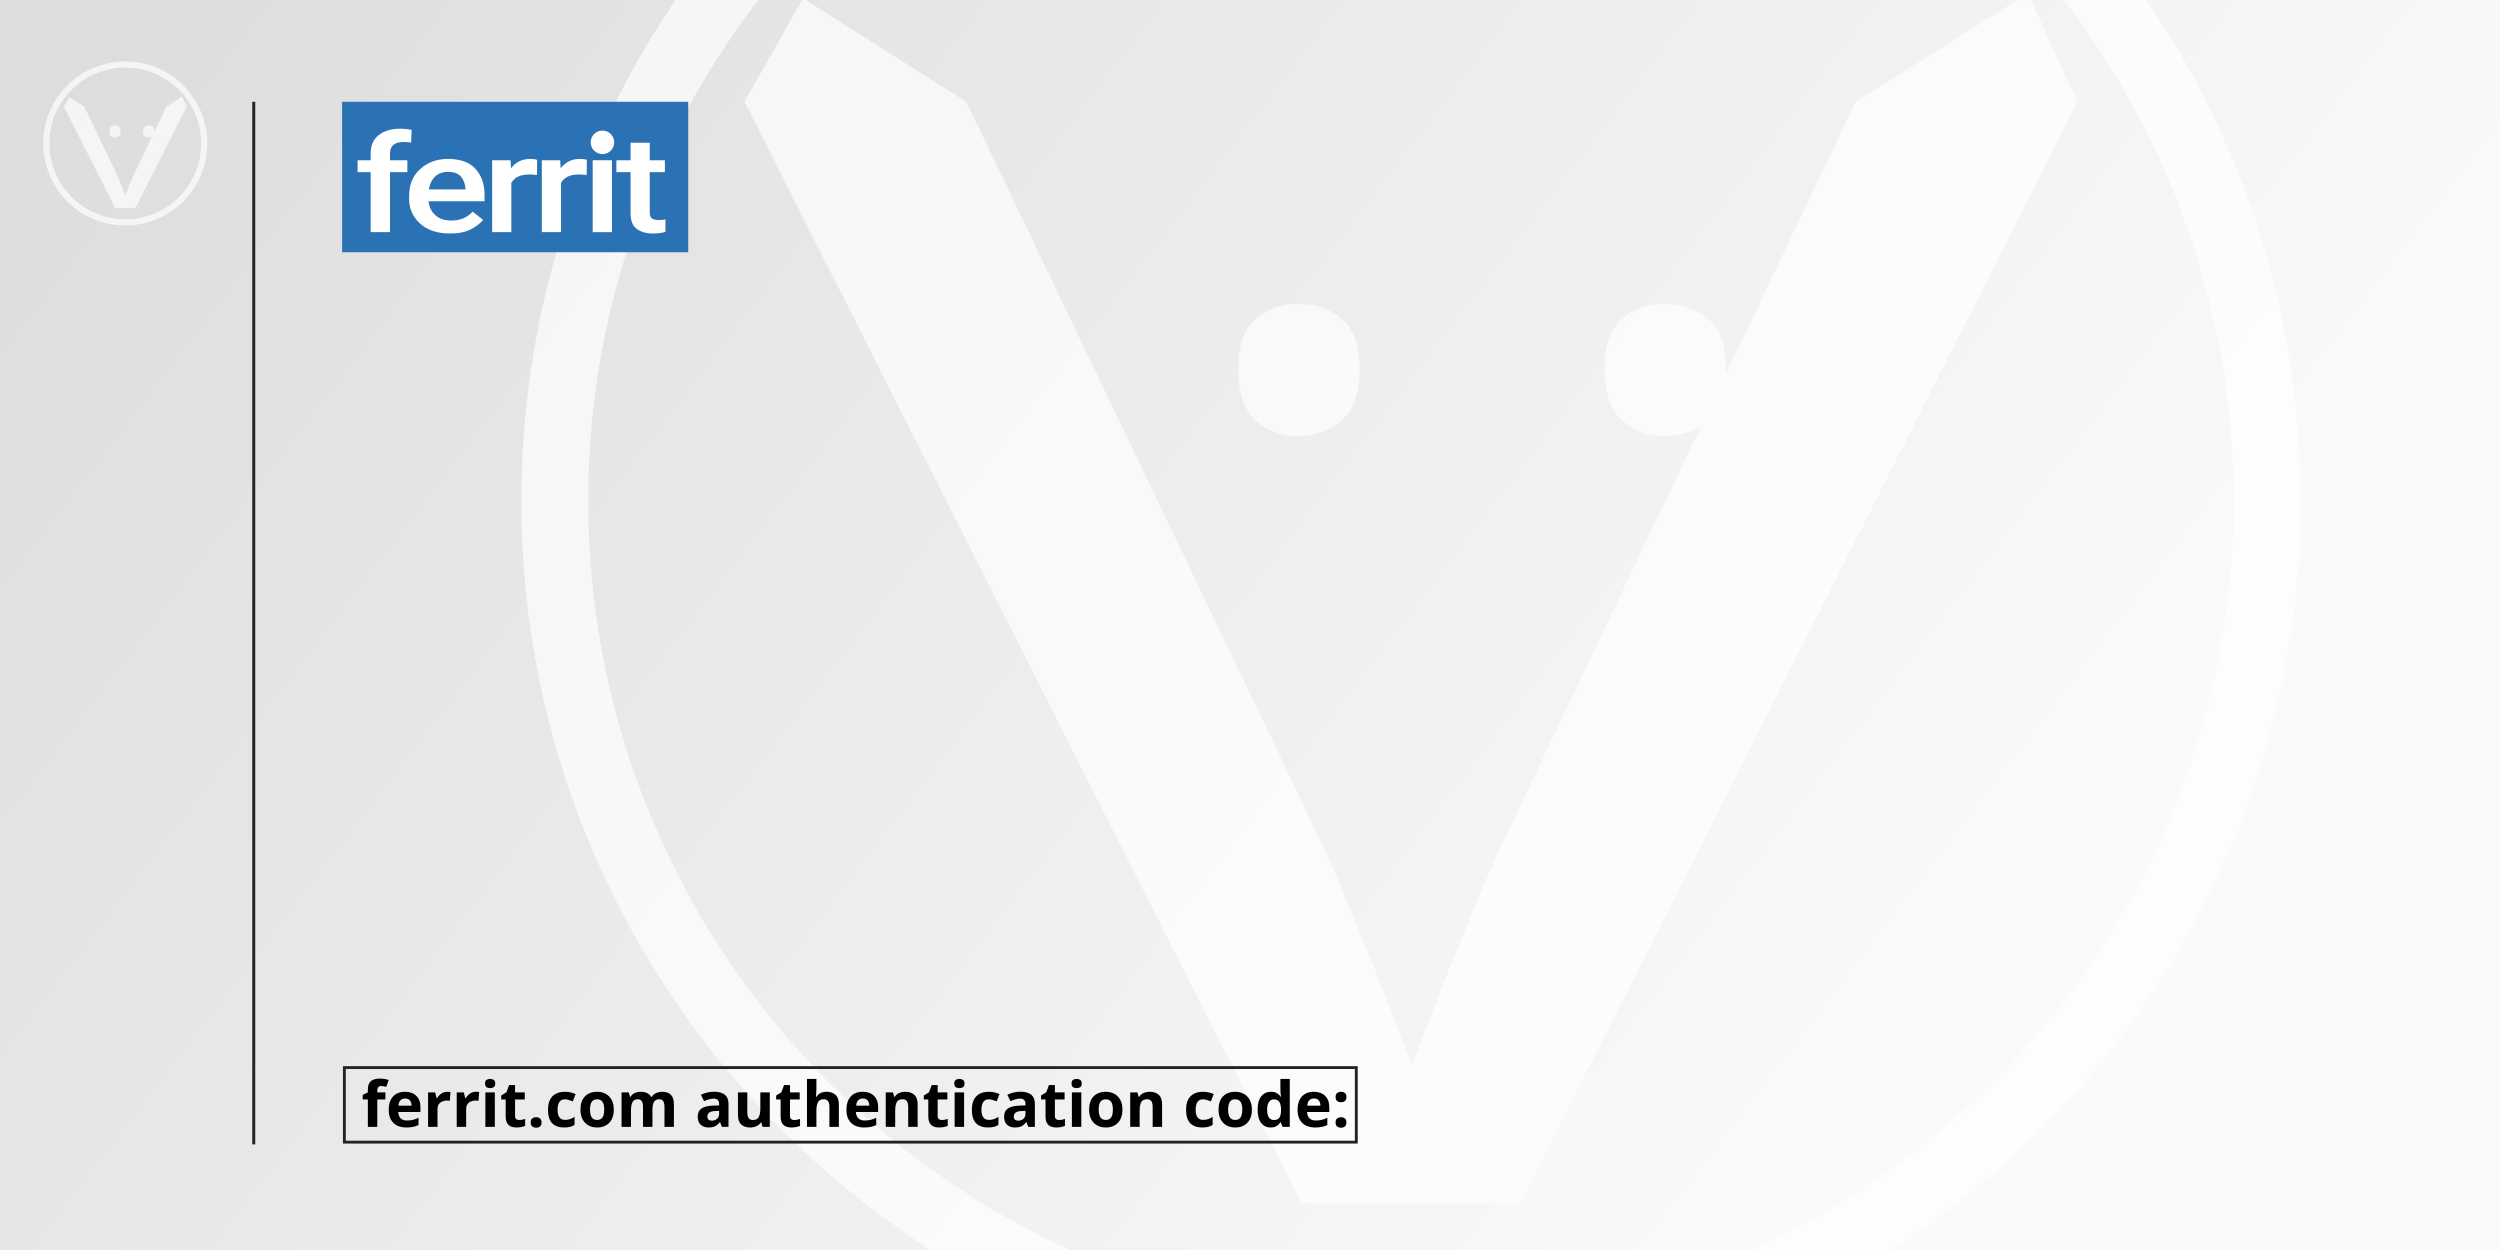
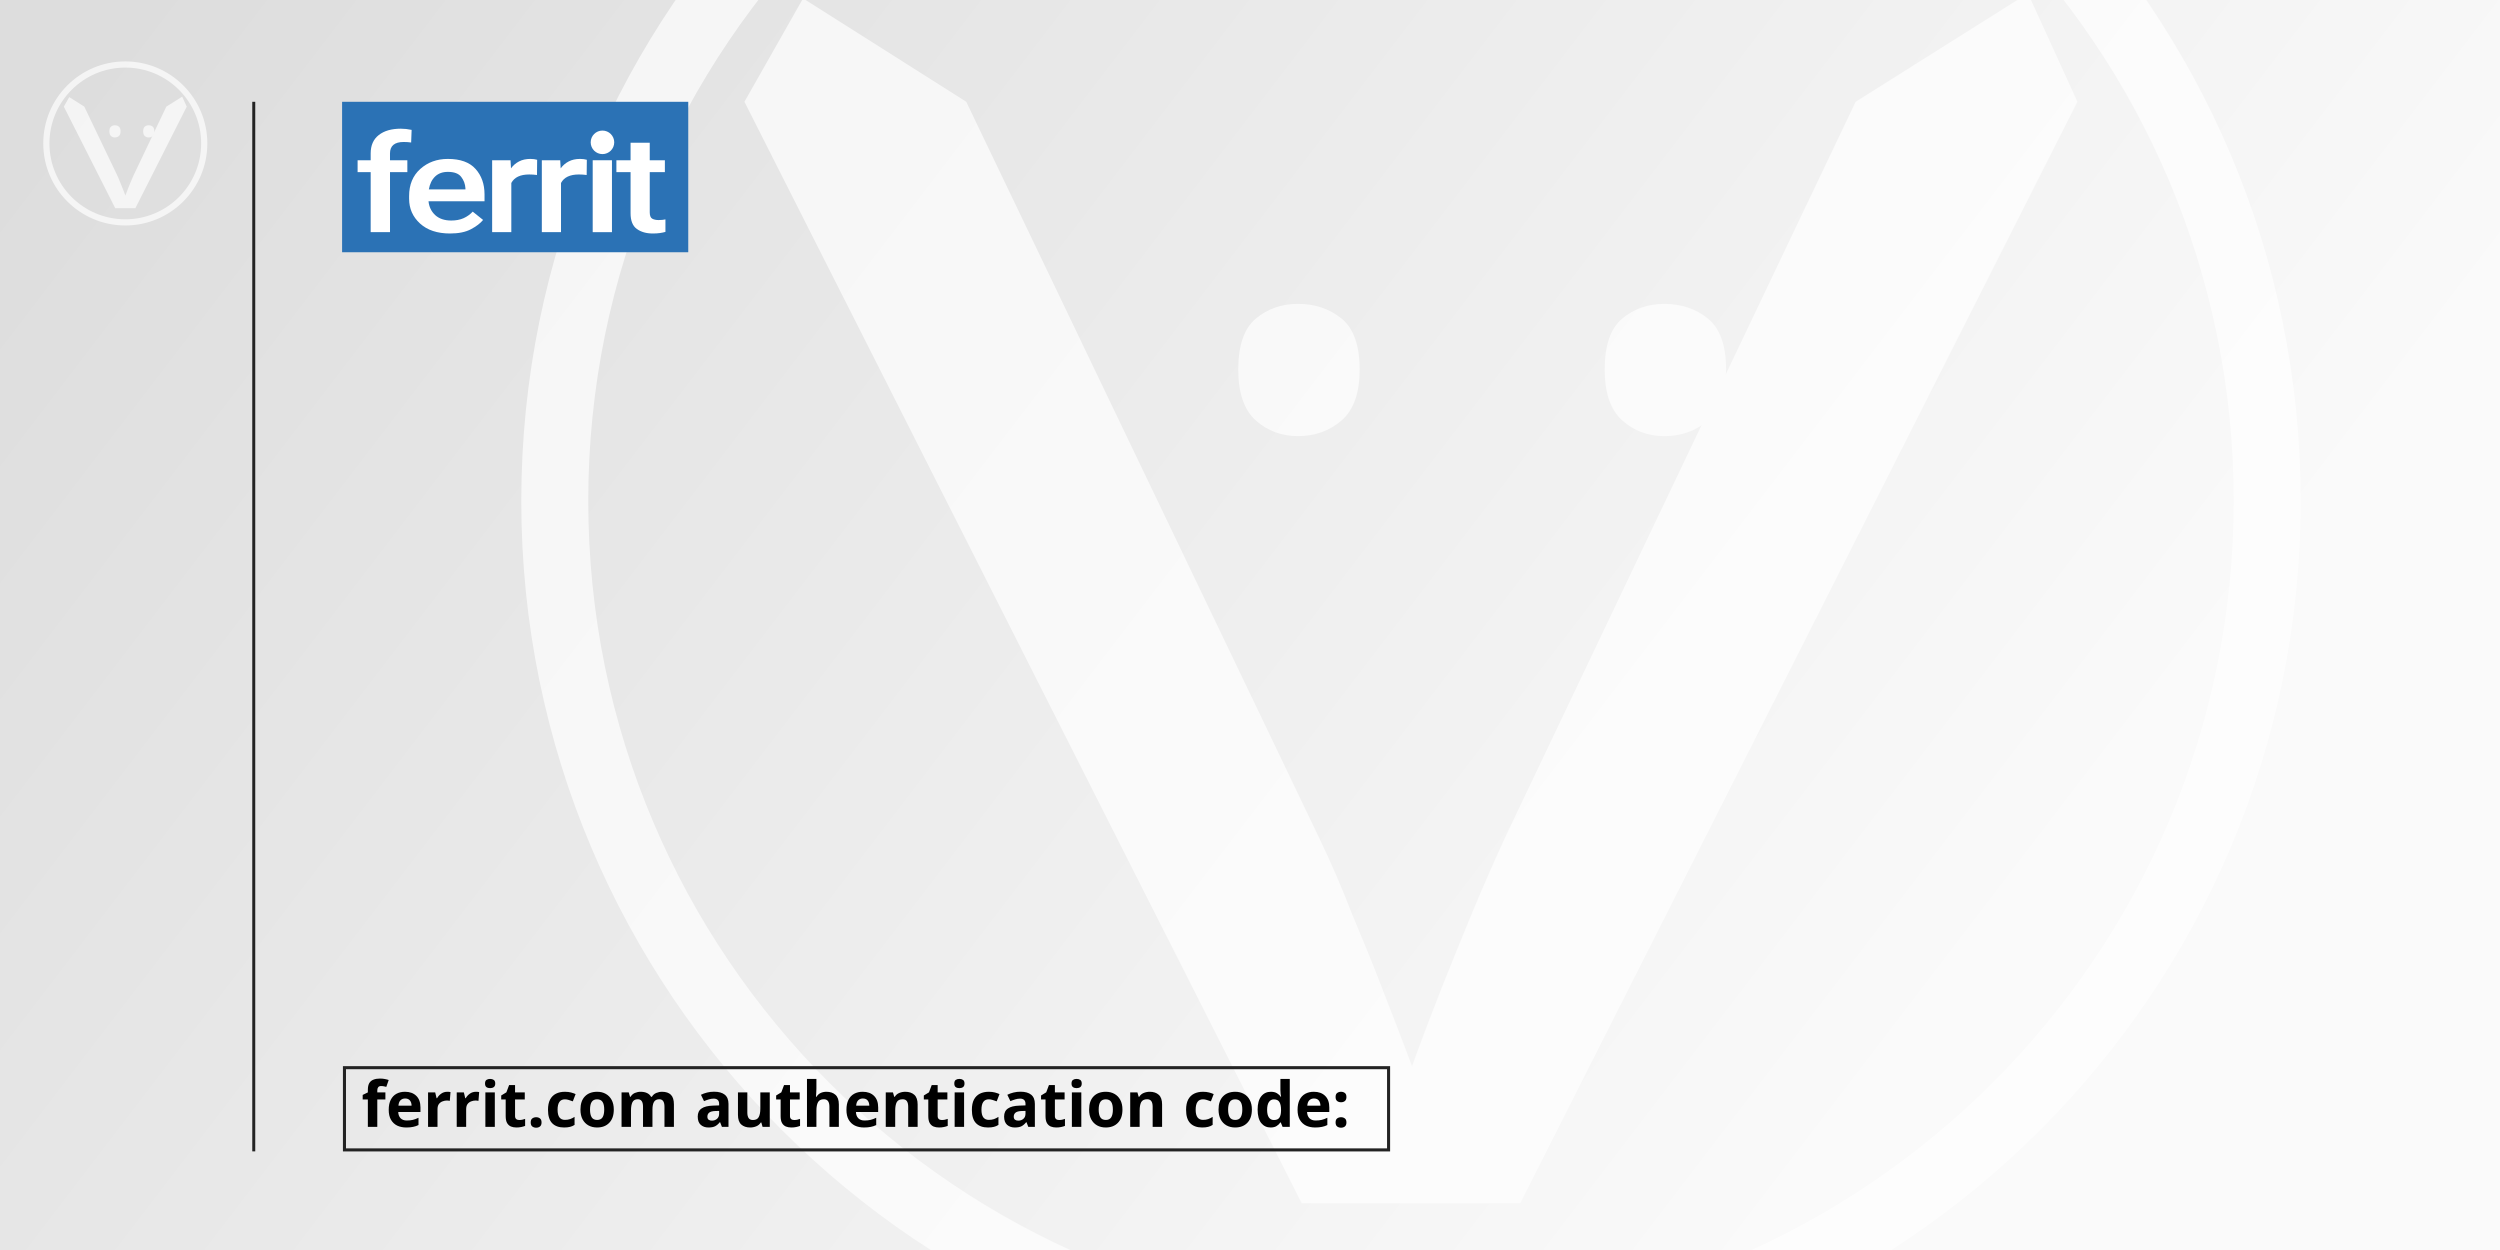
<svg xmlns="http://www.w3.org/2000/svg" xmlns:xlink="http://www.w3.org/1999/xlink" width="2112" height="1056" viewBox="0 0 558.8 279.4" version="1.1" id="svg1558">
  <defs id="defs1552">
    <linearGradient id="linearGradient2121">
      <stop style="stop-color:#dddddd;stop-opacity:1" offset="0" id="stop2117" />
      <stop style="stop-color:#fafafa;stop-opacity:1" offset="1" id="stop2119" />
    </linearGradient>
    <linearGradient xlink:href="#linearGradient2121" id="linearGradient2125" gradientUnits="userSpaceOnUse" x1="27.086" y1="18.488" x2="395.072" y2="298.546" gradientTransform="matrix(0.9955358,0,0,0.9912636,1.225976,1.393389)" />
  </defs>
  <g id="layer1" transform="translate(0,-17.59998)">
    <rect style="fill:url(#linearGradient2125);fill-opacity:1;stroke-width:0.13" id="rect2115" width="558.8" height="279.4" x="6.1035157e-06" y="17.6" />
    <g transform="matrix(1.893955,0,0,1.893955,116.5172,-234.0683)" id="g5872" style="opacity:0.68">
      <ellipse ry="101.048" rx="101.048" style="fill:none;fill-opacity:1;stroke:#ffffff;stroke-width:7.904;stroke-miterlimit:4;stroke-dasharray:none;stroke-opacity:1" cy="192" cx="105" id="path97" />
      <g transform="matrix(25.20185,0,0,18.64782,-1838.061,-2218.531)" id="text30" style="font-style:normal;font-variant:normal;font-weight:normal;font-stretch:normal;font-size:10.583px;font-family:'Liberation Mono';-inkscape-font-specification:'Liberation Mono, Normal';font-variant-ligatures:normal;font-variant-caps:normal;font-variant-numeric:normal;font-feature-settings:normal;text-align:start;writing-mode:lr-tb;text-anchor:start;fill:#ffffff;fill-opacity:1;stroke:none;stroke-width:0.265" aria-label="V">
        <path transform="matrix(0.2645833,0,0,0.2645833,-8.378575,8.862434)" id="path40" d="m 311.271,445.521 9.863,26.348 h 3.867 l 9.863,-26.348 -0.876,-2.594 -3.05,2.594 -6.211,17.617 c -0.208,0.612 -0.41,1.237 -0.605,1.875 -0.195,0.638 -0.371,1.224 -0.527,1.758 -0.182,0.625 -0.352,1.23 -0.508,1.816 -0.169,-0.612 -0.345,-1.23 -0.527,-1.855 -0.156,-0.547 -0.332,-1.133 -0.527,-1.758 -0.182,-0.638 -0.378,-1.25 -0.586,-1.836 l -6.25,-17.617 -2.888,-2.473 z" style="font-style:normal;font-variant:normal;font-weight:normal;font-stretch:normal;font-size:10.583px;font-family:'Liberation Mono';-inkscape-font-specification:'Liberation Mono, Normal';font-variant-ligatures:normal;font-variant-caps:normal;font-variant-numeric:normal;font-feature-settings:normal;text-align:start;writing-mode:lr-tb;text-anchor:start;fill:#ffffff;fill-opacity:1;stroke-width:1" />
      </g>
      <text transform="scale(1.000002,0.9999984)" id="text74" y="182.726" x="76.291" style="font-size:115.578px;font-family:Comfortaa;-inkscape-font-specification:'Comfortaa, Normal';letter-spacing:12.269px;writing-mode:lr-tb;fill:#ffffff;fill-opacity:1;stroke-width:6.668" xml:space="preserve">
        <tspan style="letter-spacing:12.269px;fill:#ffffff;fill-opacity:1;stroke-width:6.668" y="182.726" x="76.291" id="tspan72">..</tspan>
      </text>
    </g>
    <g transform="matrix(0.1746221,0,0,0.1746221,9.671716,16.13449)" id="g5872-0" style="opacity:0.68">
      <ellipse ry="101.048" rx="101.048" style="fill:none;fill-opacity:1;stroke:#ffffff;stroke-width:7.904;stroke-miterlimit:4;stroke-dasharray:none;stroke-opacity:1" cy="192" cx="105" id="path97-8" />
      <g transform="matrix(25.20185,0,0,18.64782,-1838.061,-2218.531)" id="text30-3" style="font-style:normal;font-variant:normal;font-weight:normal;font-stretch:normal;font-size:10.583px;font-family:'Liberation Mono';-inkscape-font-specification:'Liberation Mono, Normal';font-variant-ligatures:normal;font-variant-caps:normal;font-variant-numeric:normal;font-feature-settings:normal;text-align:start;writing-mode:lr-tb;text-anchor:start;fill:#ffffff;fill-opacity:1;stroke:none;stroke-width:0.265" aria-label="V">
        <path transform="matrix(0.2645833,0,0,0.2645833,-8.378575,8.862434)" id="path40-8" d="m 311.271,445.521 9.863,26.348 h 3.867 l 9.863,-26.348 -0.876,-2.594 -3.05,2.594 -6.211,17.617 c -0.208,0.612 -0.41,1.237 -0.605,1.875 -0.195,0.638 -0.371,1.224 -0.527,1.758 -0.182,0.625 -0.352,1.23 -0.508,1.816 -0.169,-0.612 -0.345,-1.23 -0.527,-1.855 -0.156,-0.547 -0.332,-1.133 -0.527,-1.758 -0.182,-0.638 -0.378,-1.25 -0.586,-1.836 l -6.25,-17.617 -2.888,-2.473 z" style="font-style:normal;font-variant:normal;font-weight:normal;font-stretch:normal;font-size:10.583px;font-family:'Liberation Mono';-inkscape-font-specification:'Liberation Mono, Normal';font-variant-ligatures:normal;font-variant-caps:normal;font-variant-numeric:normal;font-feature-settings:normal;text-align:start;writing-mode:lr-tb;text-anchor:start;fill:#ffffff;fill-opacity:1;stroke-width:1" />
      </g>
      <text transform="scale(1.000002,0.9999984)" id="text74-7" y="182.726" x="76.291" style="font-size:115.578px;font-family:Comfortaa;-inkscape-font-specification:'Comfortaa, Normal';letter-spacing:12.269px;writing-mode:lr-tb;fill:#ffffff;fill-opacity:1;stroke-width:6.668" xml:space="preserve">
        <tspan style="letter-spacing:12.269px;fill:#ffffff;fill-opacity:1;stroke-width:6.668" y="182.726" x="76.291" id="tspan72-3">..</tspan>
      </text>
    </g>
-     <path style="fill:none;stroke:#232323;stroke-width:0.665;stroke-linecap:butt;stroke-linejoin:miter;stroke-miterlimit:4;stroke-dasharray:none;stroke-opacity:1" d="m 56.72,40.354 10e-7,233.042" id="path5928" />
+     <path style="fill:none;stroke:#232323;stroke-width:0.667;stroke-linecap:butt;stroke-linejoin:miter;stroke-miterlimit:4;stroke-dasharray:none;stroke-opacity:1" d="m 56.72,40.354 10e-7,234.601" id="path5928" />
    <g transform="matrix(1.606274,0,0,1.606274,64.48083,-70.05019)" id="g5956">
      <rect y="68.733" x="7.461" height="20.935" width="48.17" id="rect927" style="fill:#2b72b5;fill-opacity:1;stroke:none;stroke-width:0.108" />
      <g id="text12" style="font-weight:500;font-size:20.68px;font-family:Roboto;-inkscape-font-specification:'Roboto, Medium';letter-spacing:-0.938px;writing-mode:lr-tb;fill:#ffffff;fill-opacity:1;stroke-width:0.242" transform="matrix(1.091763,0,0,0.9159495,-23.10678,-0.04111042)" aria-label="ferrit">
        <path id="path46" style="letter-spacing:-0.938px;fill:#ffffff;fill-opacity:1;stroke-width:0.242" d="m 36.316,85.773 h -2.211 v 9.118 h -2.464 v -9.118 h -1.666 v -1.807 h 1.666 v -1.04 q 0,-1.828 1.03,-2.787 1.03,-0.969 2.807,-0.969 0.677,0 1.383,0.182 l -0.061,1.919 q -0.424,-0.081 -0.949,-0.081 -1.747,0 -1.747,1.737 v 1.04 h 2.211 z" />
        <path id="path48" style="letter-spacing:-0.938px;fill:#ffffff;fill-opacity:1;stroke-width:0.242" d="m 45.971,93.033 q -0.525,0.767 -1.555,1.414 -1.02,0.646 -2.656,0.646 -2.434,0 -3.827,-1.515 -1.393,-1.515 -1.393,-3.766 v -0.414 q 0,-2.585 1.424,-4.11 1.434,-1.525 3.514,-1.525 2.383,0 3.524,1.515 1.151,1.515 1.151,3.878 v 1.04 h -7.139 q 0.101,1.262 0.848,2.1 0.757,0.828 2.05,0.828 0.889,0 1.565,-0.353 0.677,-0.364 1.171,-1 z m -4.493,-7.301 q -1.01,0 -1.626,0.707 -0.616,0.707 -0.798,1.959 h 4.665 V 88.216 Q 43.669,87.257 43.184,86.5 42.699,85.732 41.478,85.732 Z" />
        <path id="path50" style="letter-spacing:-0.938px;fill:#ffffff;fill-opacity:1;stroke-width:0.242" d="m 51.849,86.126 q -1.707,0 -2.282,1.293 v 7.472 H 47.123 V 83.965 h 2.343 l 0.061,1.232 q 0.404,-0.666 1.02,-1.05 0.616,-0.384 1.444,-0.384 0.495,0 0.868,0.131 l -0.02,2.312 Q 52.334,86.126 51.849,86.126 Z" />
        <path id="path52" style="letter-spacing:-0.938px;fill:#ffffff;fill-opacity:1;stroke-width:0.242" d="m 58.182,86.126 q -1.707,0 -2.282,1.293 v 7.472 H 53.456 V 83.965 h 2.343 l 0.061,1.232 q 0.404,-0.666 1.02,-1.05 0.616,-0.384 1.444,-0.384 0.495,0 0.868,0.131 l -0.02,2.312 Q 58.666,86.126 58.182,86.126 Z" />
        <path id="path54" style="letter-spacing:-0.938px;fill:#ffffff;fill-opacity:1;stroke-width:0.242" d="M 62.394,83.965 V 94.891 H 59.94 V 83.965 Z" />
        <path id="path56" style="letter-spacing:-0.938px;fill:#ffffff;fill-opacity:1;stroke-width:0.242" d="m 69.211,94.85 q -0.293,0.101 -0.687,0.172 -0.394,0.071 -0.929,0.071 -1.222,0 -2.03,-0.687 -0.798,-0.697 -0.798,-2.383 v -6.25 h -1.807 v -1.807 h 1.807 V 81.309 H 67.211 v 2.656 h 1.929 v 1.807 H 67.211 v 6.109 q 0,0.737 0.313,0.959 0.323,0.212 0.828,0.212 0.242,0 0.485,-0.03 0.242,-0.04 0.374,-0.071 z" />
      </g>
      <circle r="1.638" cy="74.374" cx="43.692" id="path59" style="fill:#ffffff;fill-opacity:1;stroke:none;stroke-width:0.153" />
    </g>
-     <rect style="fill:none;fill-opacity:1;stroke:#232323;stroke-width:0.641;stroke-miterlimit:4;stroke-dasharray:none;stroke-opacity:1" id="rect6000" width="226.188" height="16.662" x="76.972" y="256.227" ry="4.247937e-14" />
+     <rect style="fill:none;fill-opacity:1;stroke:#232323;stroke-width:0.684;stroke-miterlimit:4;stroke-dasharray:none;stroke-opacity:1" id="rect6000" width="233.381" height="18.378" x="76.994" y="256.248" ry="4.6855623e-14" />
    <text xml:space="preserve" style="font-weight:bold;font-stretch:condensed;font-size:14.111px;font-family:'PT Sans Narrow';-inkscape-font-specification:'PT Sans Narrow, Bold Condensed';writing-mode:lr-tb;stroke-width:0.265" x="80.787" y="269.475" id="text6024">
      <tspan id="tspan6022" x="80.787" y="269.475" style="stroke-width:0.265">ferrit.com authentication code:</tspan>
    </text>
  </g>
</svg>
